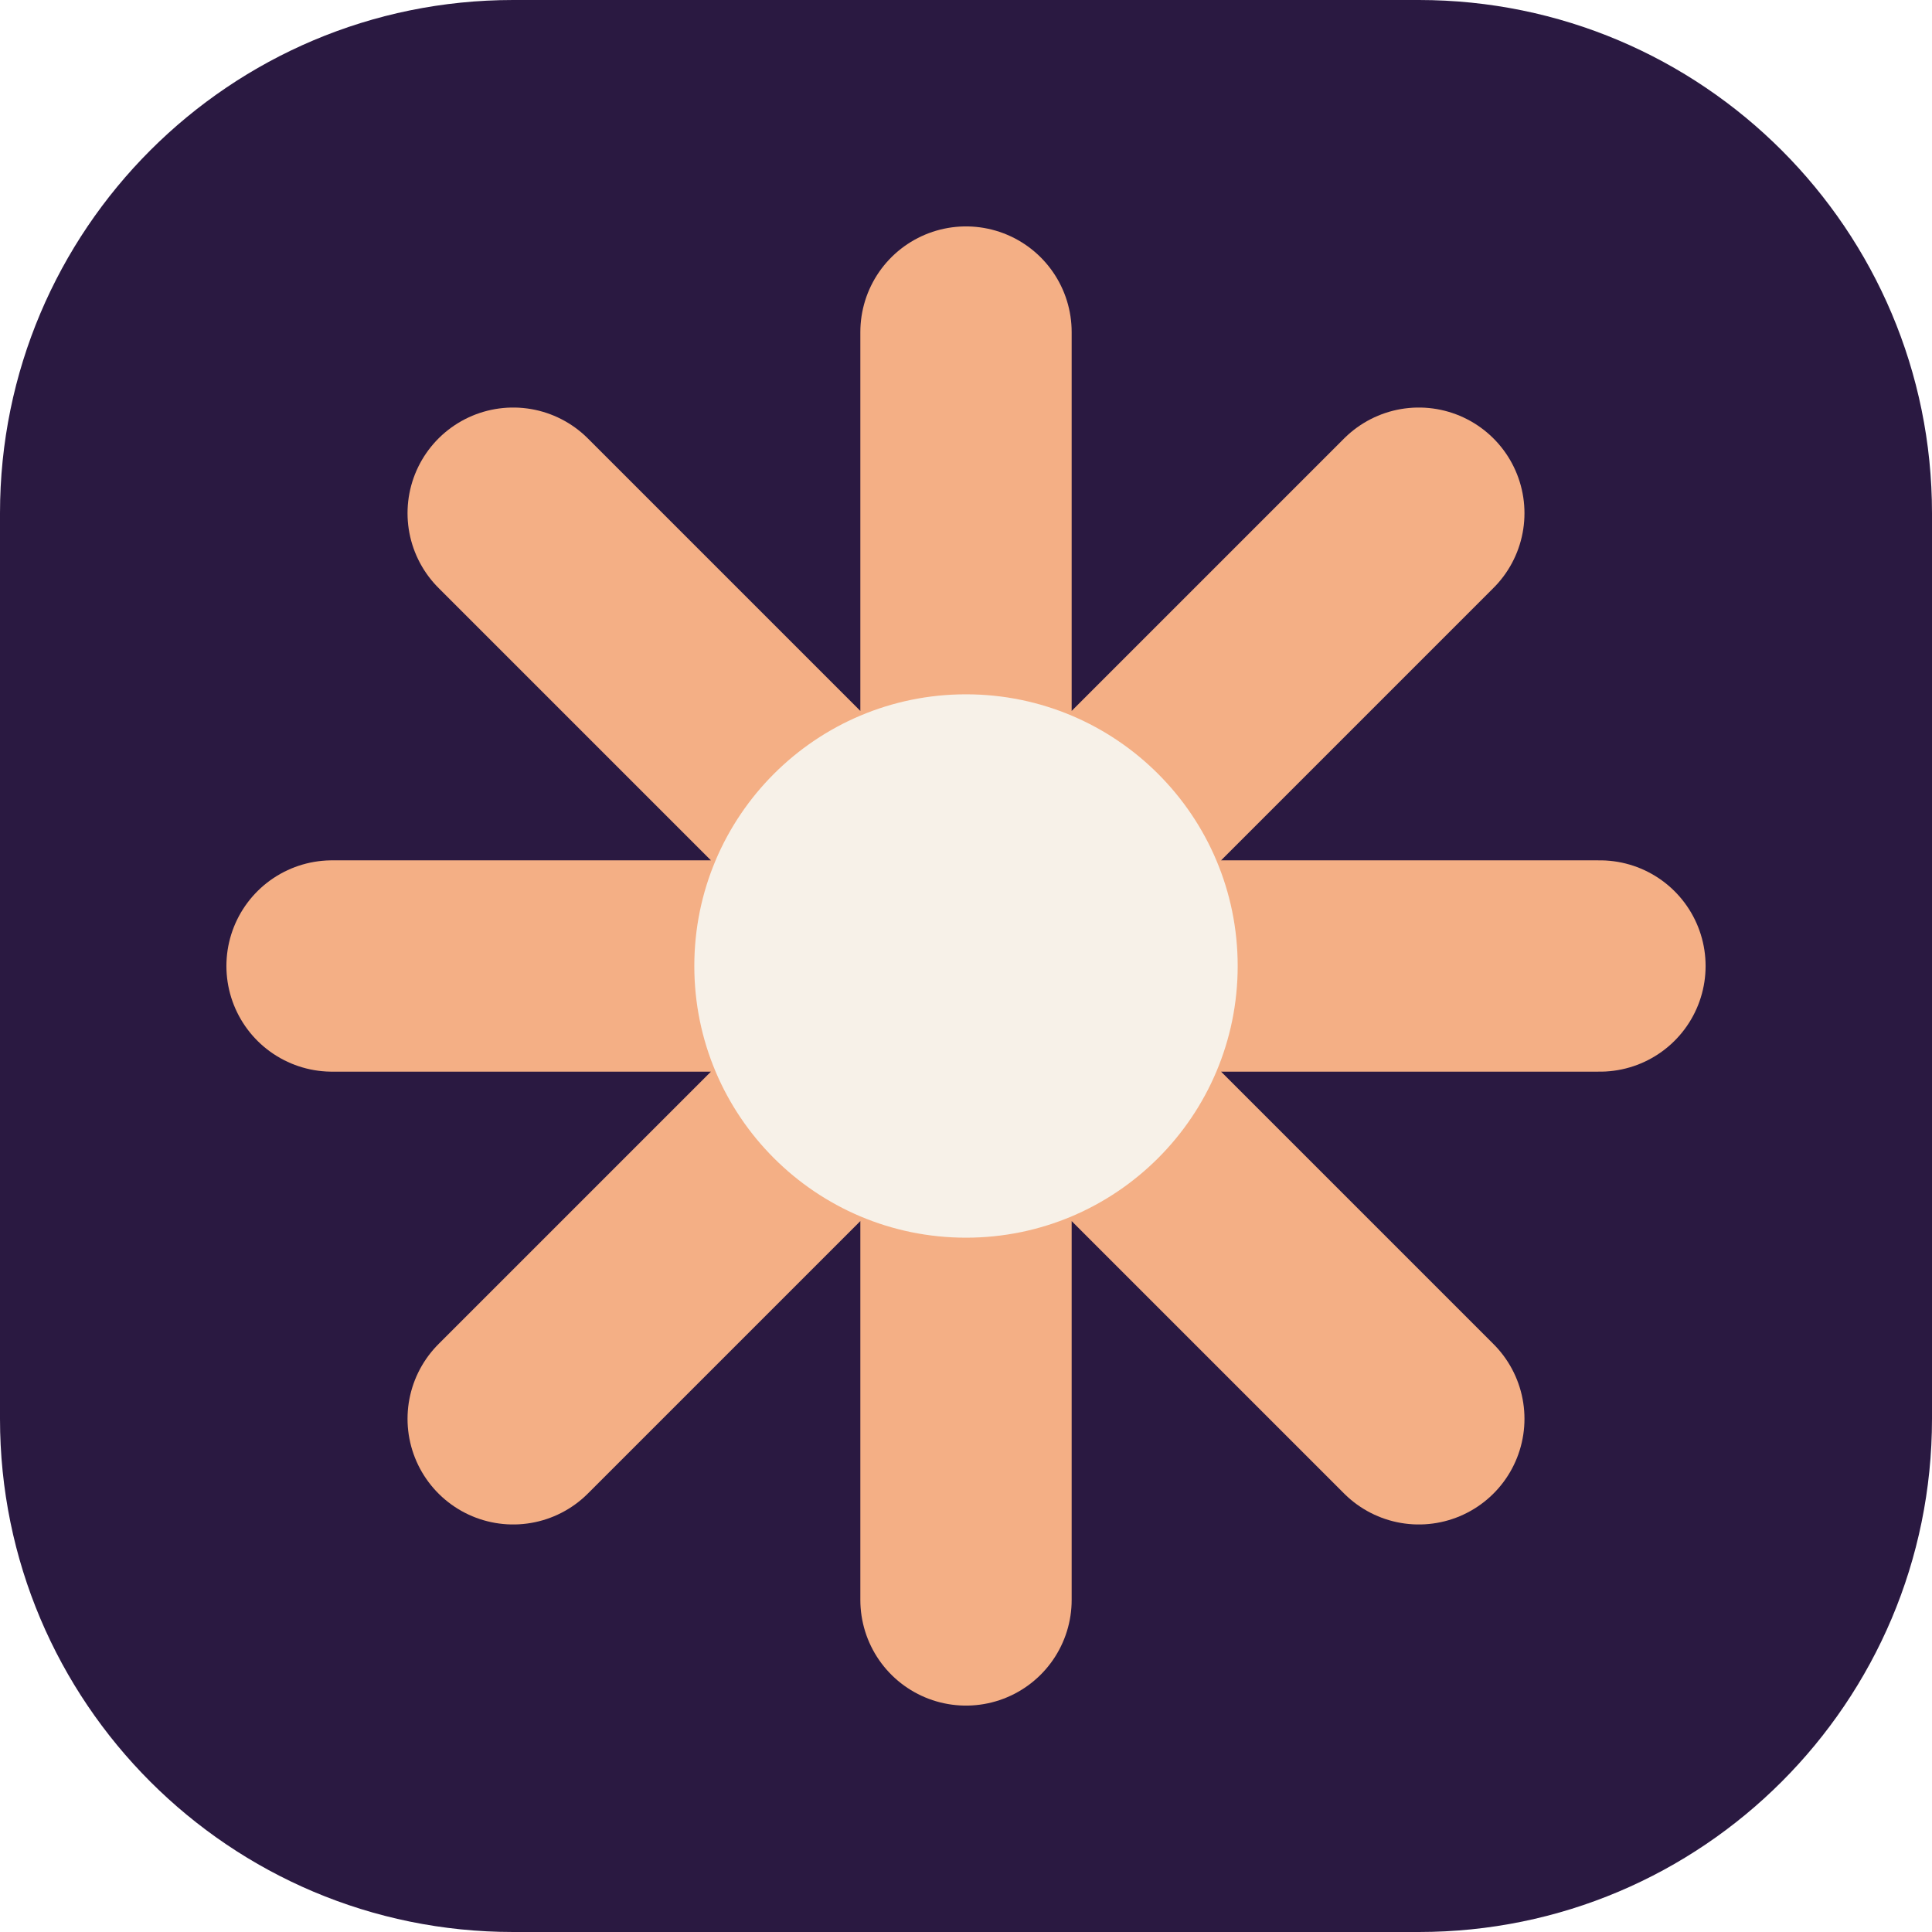
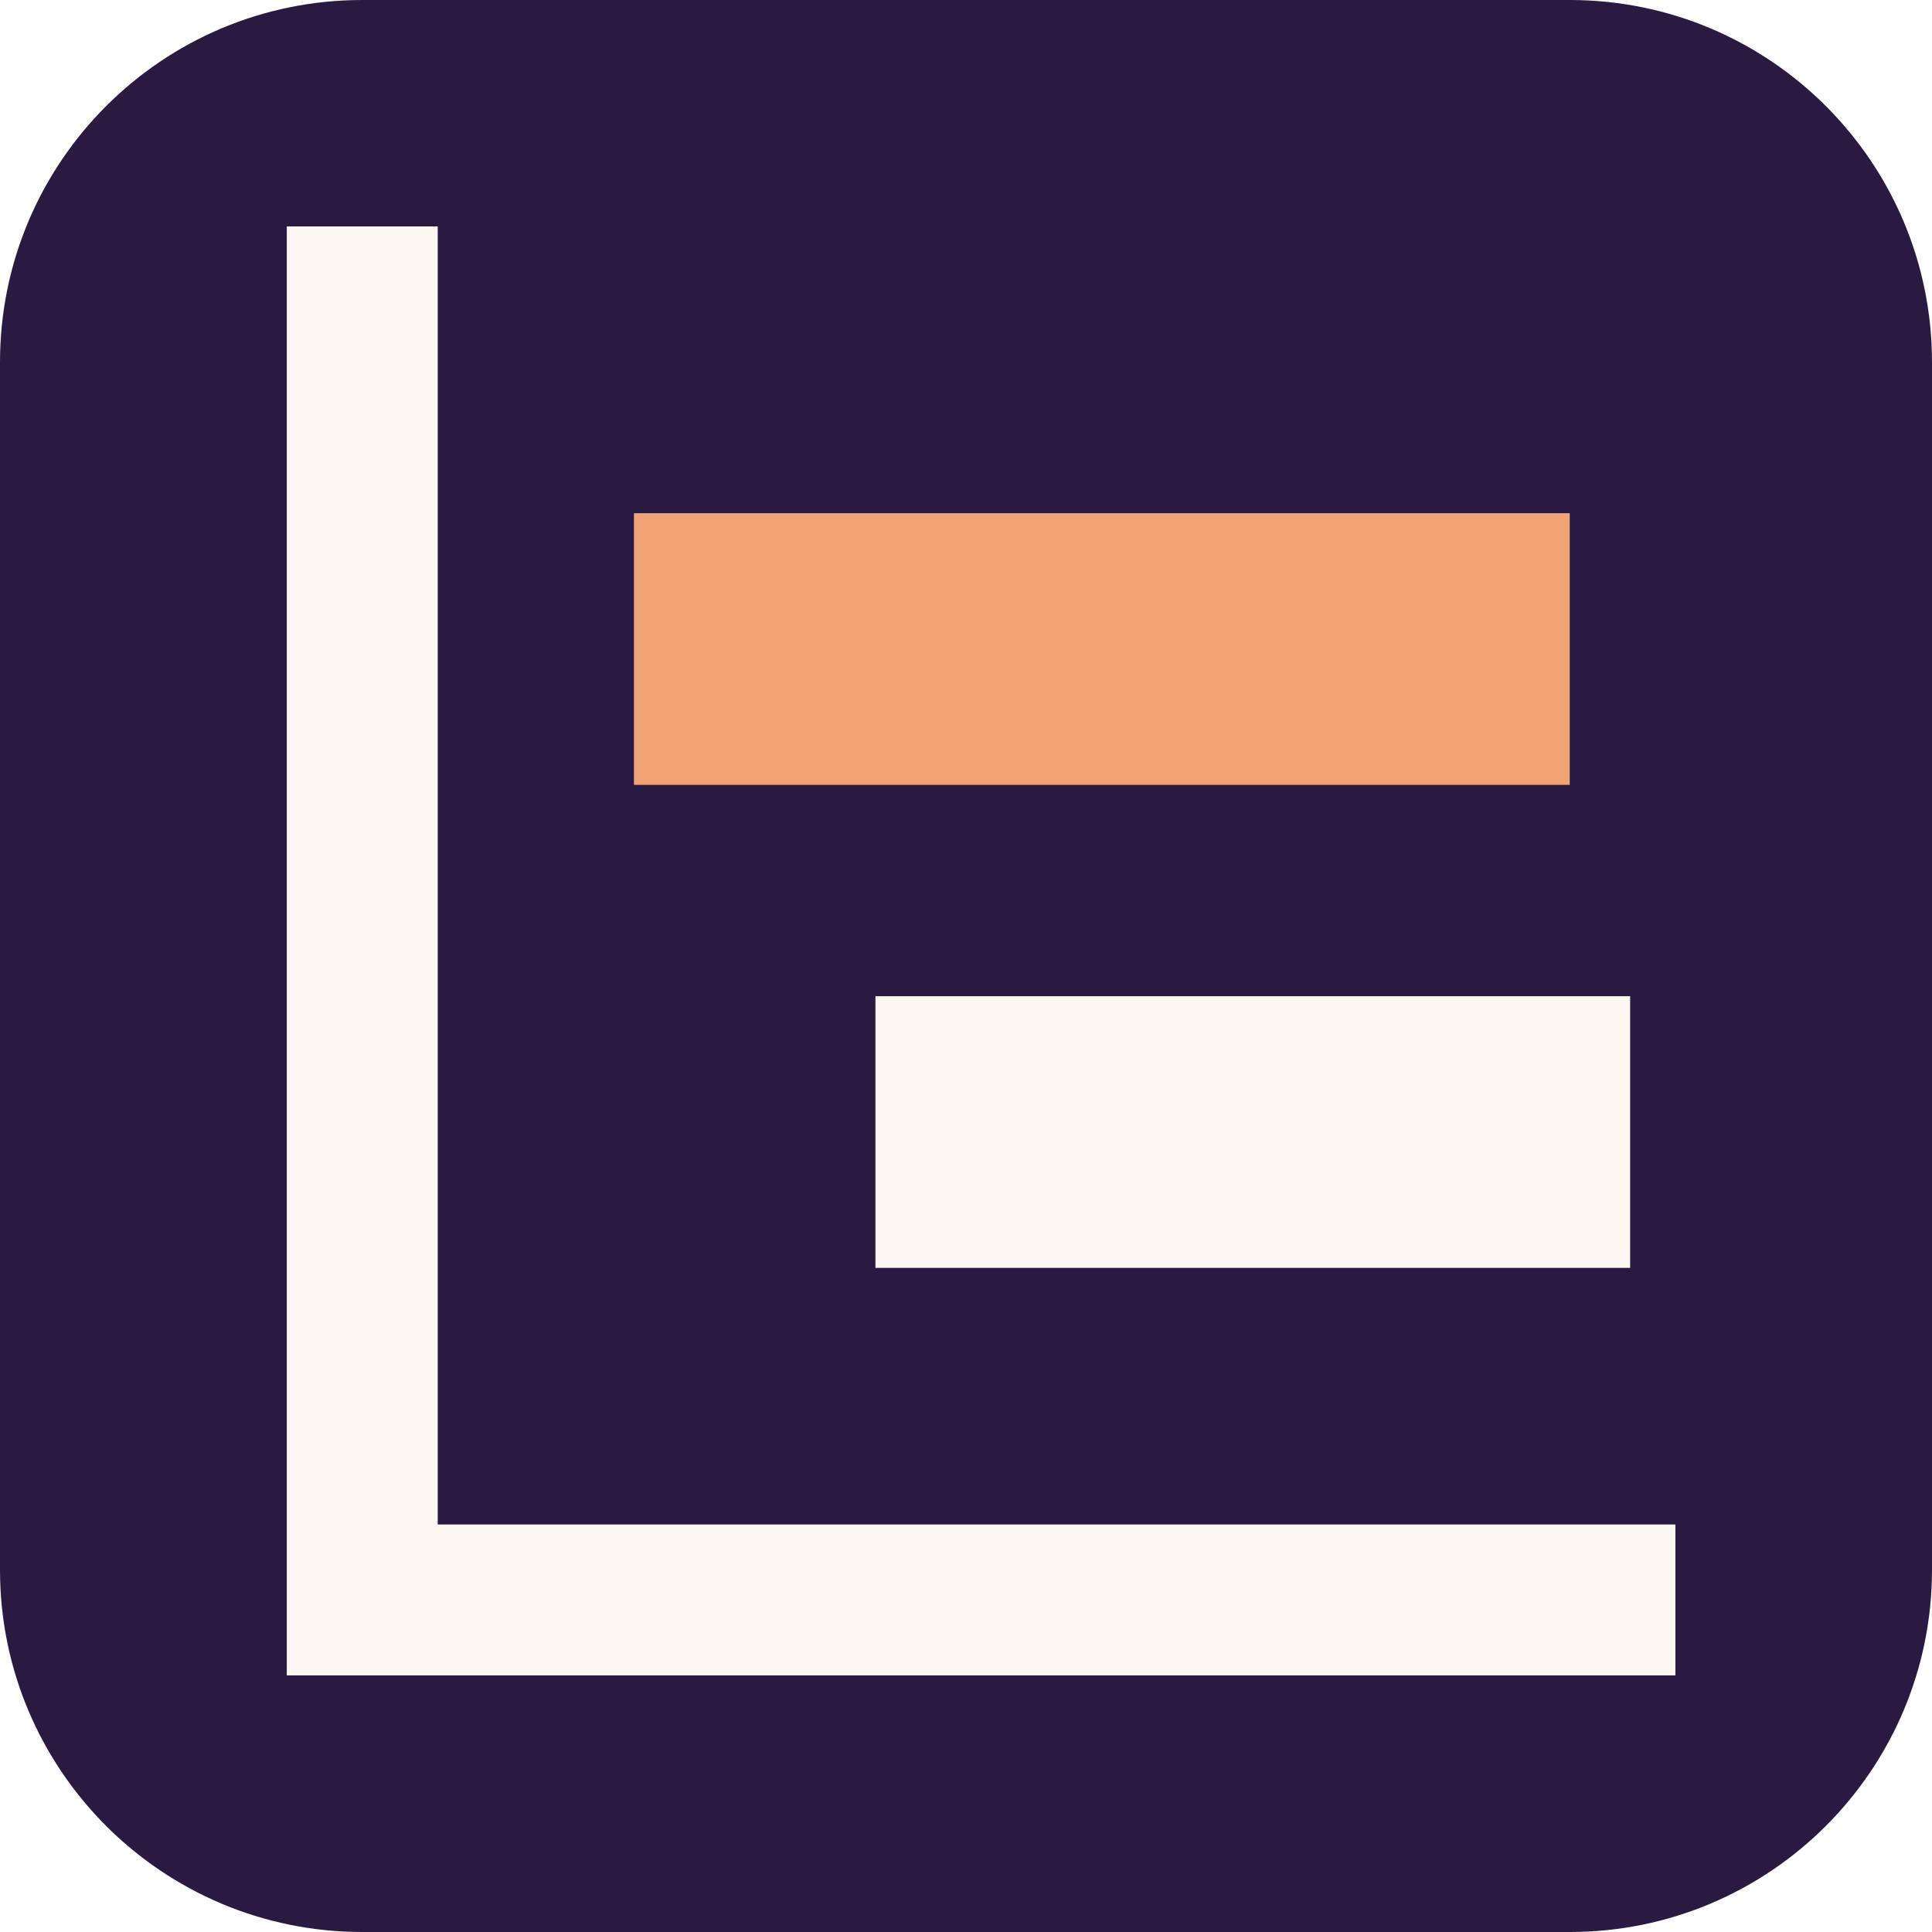
<svg xmlns="http://www.w3.org/2000/svg" viewBox="0 0 64 64">
-   <rect width="64" height="64" rx="17" fill="#2a1941" />
-   <path d="M32 11v42M11 32h42M17 17l30 30M47 17 17 47" stroke="#f4af85" stroke-width="7" stroke-linecap="round" />
-   <circle cx="32" cy="32" r="9" fill="#f7f1e8" />
+   <rect width="64" height="64" rx="12" fill="#2a1941" />
+   <path d="M12 10v43h41" fill="none" stroke="#fcf7f0" stroke-width="5" stroke-linecap="square" />
+   <path d="M21 17h31v9H21z" fill="#f0a476" />
+   <path d="M29 33h25v9H29z" fill="#fcf7f0" />
</svg>
